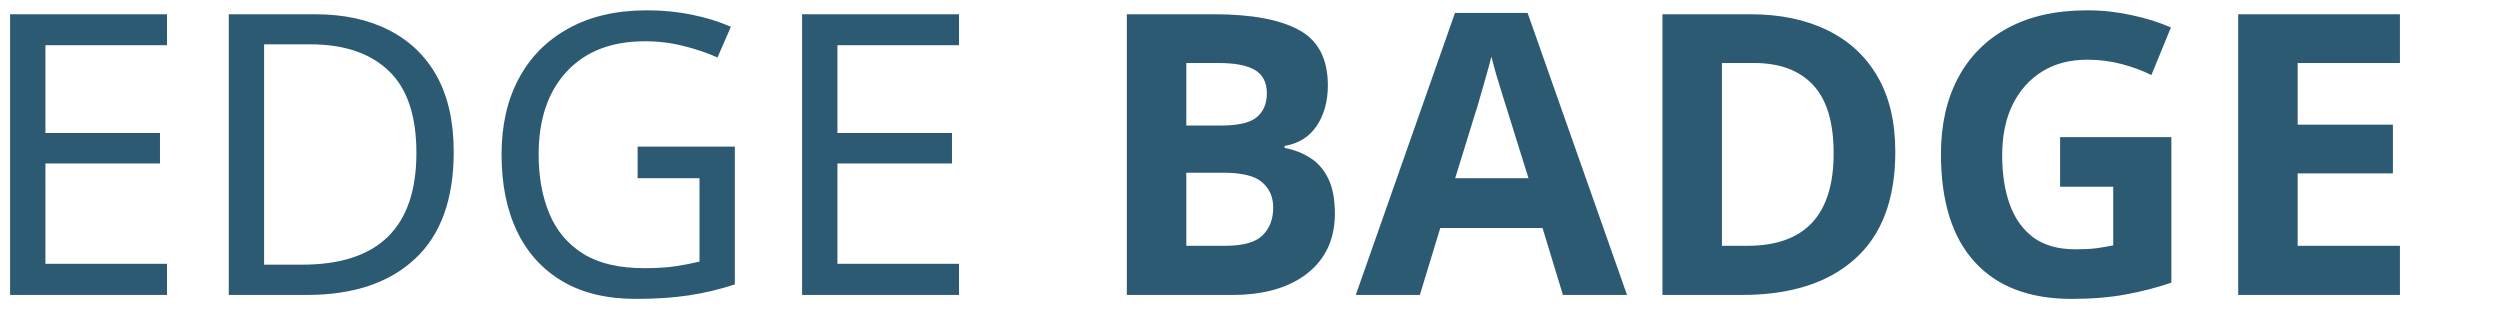
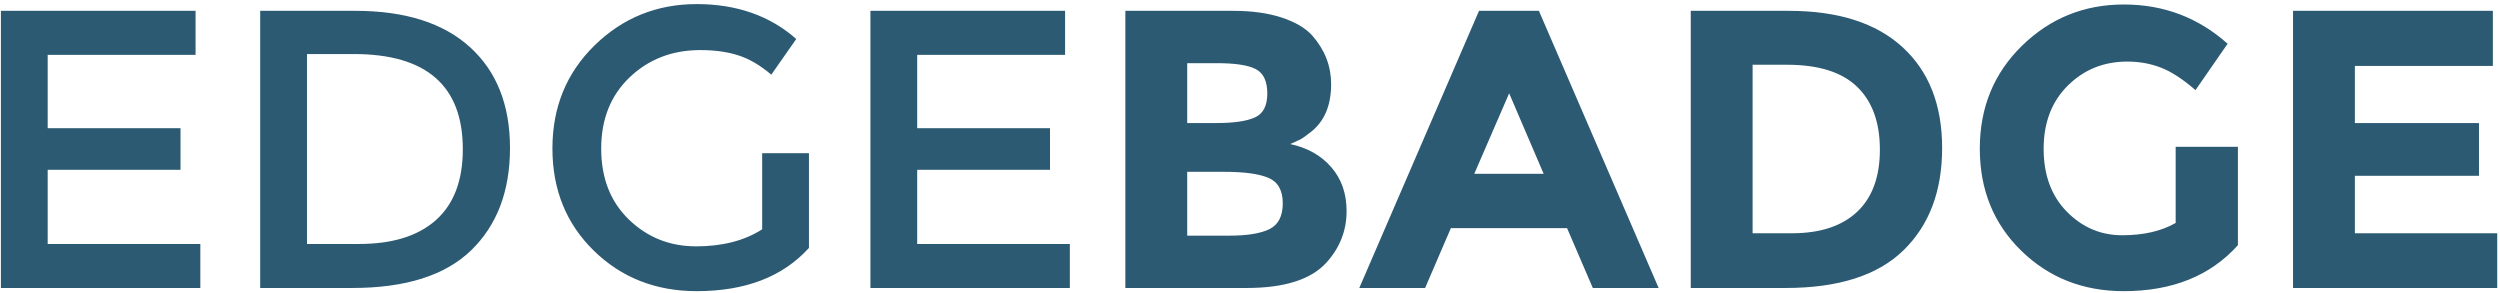
- <svg xmlns="http://www.w3.org/2000/svg" width="178px" height="22px" viewBox="0 0 178 22" version="1.1">
+ <svg xmlns="http://www.w3.org/2000/svg" width="599px" height="70px" viewBox="0 0 599 70" version="1.1">
  <defs />
-   <g id="Page-2" stroke="none" stroke-width="1" fill="none" fill-rule="evenodd">
-     <g id="Tablet-Portrait" transform="translate(-296, -636)" font-weight="normal" font-family="Montserrat" font-size="28" fill="#2C5A73">
-       <g id="logo" transform="translate(294, 630)">
-         <text id="EDGEBADGE">
-           <tspan x="0" y="27">EDGE</tspan>
-           <tspan x="79.716" y="27" font-weight="bold">BADGE</tspan>
-         </text>
-       </g>
+   <g id="Page-1" stroke="none" stroke-width="1" fill="none" fill-rule="evenodd">
+     <g id="Desktop" transform="translate(-1393, -819)" fill="#2C5A73">
+       <path d="M1439.86,821.595 L1439.86,832.14 L1404.425,832.14 L1404.425,849.715 L1436.25,849.715 L1436.25,859.69 L1404.425,859.69 L1404.425,877.455 L1441,877.455 L1441,888 L1393.215,888 L1393.215,821.595 L1439.86,821.595 Z M1505.6,830.288 C1511.997,836.083 1515.195,844.142 1515.195,854.465 C1515.195,864.788 1512.092,872.958 1505.885,878.975 C1499.678,884.992 1490.178,888 1477.385,888 L1455.345,888 L1455.345,821.595 L1478.145,821.595 C1490.052,821.595 1499.203,824.492 1505.6,830.288 L1505.6,830.288 Z M1503.89,854.75 C1503.89,839.55 1495.182,831.95 1477.765,831.95 L1466.555,831.95 L1466.555,877.455 L1479,877.455 C1487.043,877.455 1493.202,875.539 1497.477,871.707 C1501.753,867.876 1503.89,862.223 1503.89,854.75 L1503.89,854.75 Z M1575.615,855.7 L1586.825,855.7 L1586.825,878.405 C1580.555,885.308 1571.593,888.76 1559.94,888.76 C1550.123,888.76 1541.906,885.53 1535.287,879.07 C1528.669,872.61 1525.36,864.44 1525.36,854.56 C1525.36,844.68 1528.732,836.447 1535.477,829.86 C1542.223,823.273 1550.377,819.98 1559.94,819.98 C1569.503,819.98 1577.452,822.767 1583.785,828.34 L1577.8,836.89 C1575.203,834.673 1572.591,833.138 1569.963,832.283 C1567.334,831.427 1564.278,831 1560.795,831 C1554.082,831 1548.445,833.169 1543.885,837.508 C1539.325,841.846 1537.045,847.546 1537.045,854.607 C1537.045,861.669 1539.262,867.337 1543.695,871.612 C1548.128,875.888 1553.496,878.025 1559.797,878.025 C1566.099,878.025 1571.372,876.663 1575.615,873.94 L1575.615,855.7 Z M1648.195,821.595 L1648.195,832.14 L1612.76,832.14 L1612.76,849.715 L1644.585,849.715 L1644.585,859.69 L1612.76,859.69 L1612.76,877.455 L1649.335,877.455 L1649.335,888 L1601.55,888 L1601.55,821.595 L1648.195,821.595 Z M1691.705,888 L1662.635,888 L1662.635,821.595 L1688.475,821.595 C1692.972,821.595 1696.851,822.133 1700.112,823.21 C1703.374,824.287 1705.828,825.743 1707.475,827.58 C1710.452,831 1711.94,834.863 1711.94,839.17 C1711.94,844.363 1710.262,848.227 1706.905,850.76 C1705.765,851.647 1704.973,852.201 1704.53,852.423 C1704.087,852.644 1703.295,853.008 1702.155,853.515 C1706.272,854.402 1709.549,856.254 1711.987,859.072 C1714.426,861.891 1715.645,865.39 1715.645,869.57 C1715.645,874.193 1714.062,878.278 1710.895,881.825 C1707.222,885.942 1700.825,888 1691.705,888 L1691.705,888 Z M1677.455,848.48 L1684.485,848.48 C1688.602,848.48 1691.657,848.037 1693.652,847.15 C1695.648,846.263 1696.645,844.348 1696.645,841.403 C1696.645,838.457 1695.727,836.51 1693.89,835.56 C1692.053,834.61 1688.95,834.135 1684.58,834.135 L1677.455,834.135 L1677.455,848.48 Z M1677.455,875.46 L1687.62,875.46 C1691.863,875.46 1695.046,874.938 1697.168,873.893 C1699.289,872.847 1700.35,870.789 1700.35,867.717 C1700.35,864.646 1699.226,862.619 1696.977,861.638 C1694.729,860.656 1691.135,860.165 1686.195,860.165 L1677.455,860.165 L1677.455,875.46 Z M1774.64,888 L1768.465,873.655 L1740.63,873.655 L1734.455,888 L1718.685,888 L1747.375,821.595 L1761.72,821.595 L1790.41,888 L1774.64,888 Z M1754.595,841.355 L1746.235,860.64 L1762.86,860.64 L1754.595,841.355 Z M1848.835,830.288 C1855.168,836.083 1858.335,844.142 1858.335,854.465 C1858.335,864.788 1855.248,872.958 1849.072,878.975 C1842.897,884.992 1833.477,888 1820.81,888 L1798.105,888 L1798.105,821.595 L1821.57,821.595 C1833.413,821.595 1842.502,824.492 1848.835,830.288 L1848.835,830.288 Z M1837.957,869.76 C1841.599,866.34 1843.42,861.368 1843.42,854.845 C1843.42,848.322 1841.599,843.303 1837.957,839.788 C1834.316,836.272 1828.727,834.515 1821.19,834.515 L1812.925,834.515 L1812.925,874.89 L1822.33,874.89 C1829.107,874.89 1834.316,873.18 1837.957,869.76 L1837.957,869.76 Z M1914.29,854.18 L1929.205,854.18 L1929.205,877.74 C1922.618,885.087 1913.498,888.76 1901.845,888.76 C1892.092,888.76 1883.906,885.53 1877.287,879.07 C1870.669,872.61 1867.36,864.456 1867.36,854.607 C1867.36,844.759 1870.732,836.542 1877.477,829.955 C1884.223,823.368 1892.361,820.075 1901.892,820.075 C1911.424,820.075 1919.705,823.21 1926.735,829.48 L1919.04,840.595 C1916.063,837.998 1913.324,836.209 1910.822,835.227 C1908.321,834.246 1905.613,833.755 1902.7,833.755 C1897.063,833.755 1892.313,835.671 1888.45,839.503 C1884.587,843.334 1882.655,848.385 1882.655,854.655 C1882.655,860.925 1884.507,865.944 1888.213,869.712 C1891.918,873.481 1896.335,875.365 1901.465,875.365 C1906.595,875.365 1910.87,874.383 1914.29,872.42 L1914.29,854.18 Z M1990.29,821.595 L1990.29,834.8 L1957.23,834.8 L1957.23,848.48 L1986.965,848.48 L1986.965,861.115 L1957.23,861.115 L1957.23,874.89 L1991.335,874.89 L1991.335,888 L1942.41,888 L1942.41,821.595 L1990.29,821.595 Z" id="EDGEBADGE-2" />
    </g>
  </g>
</svg>
